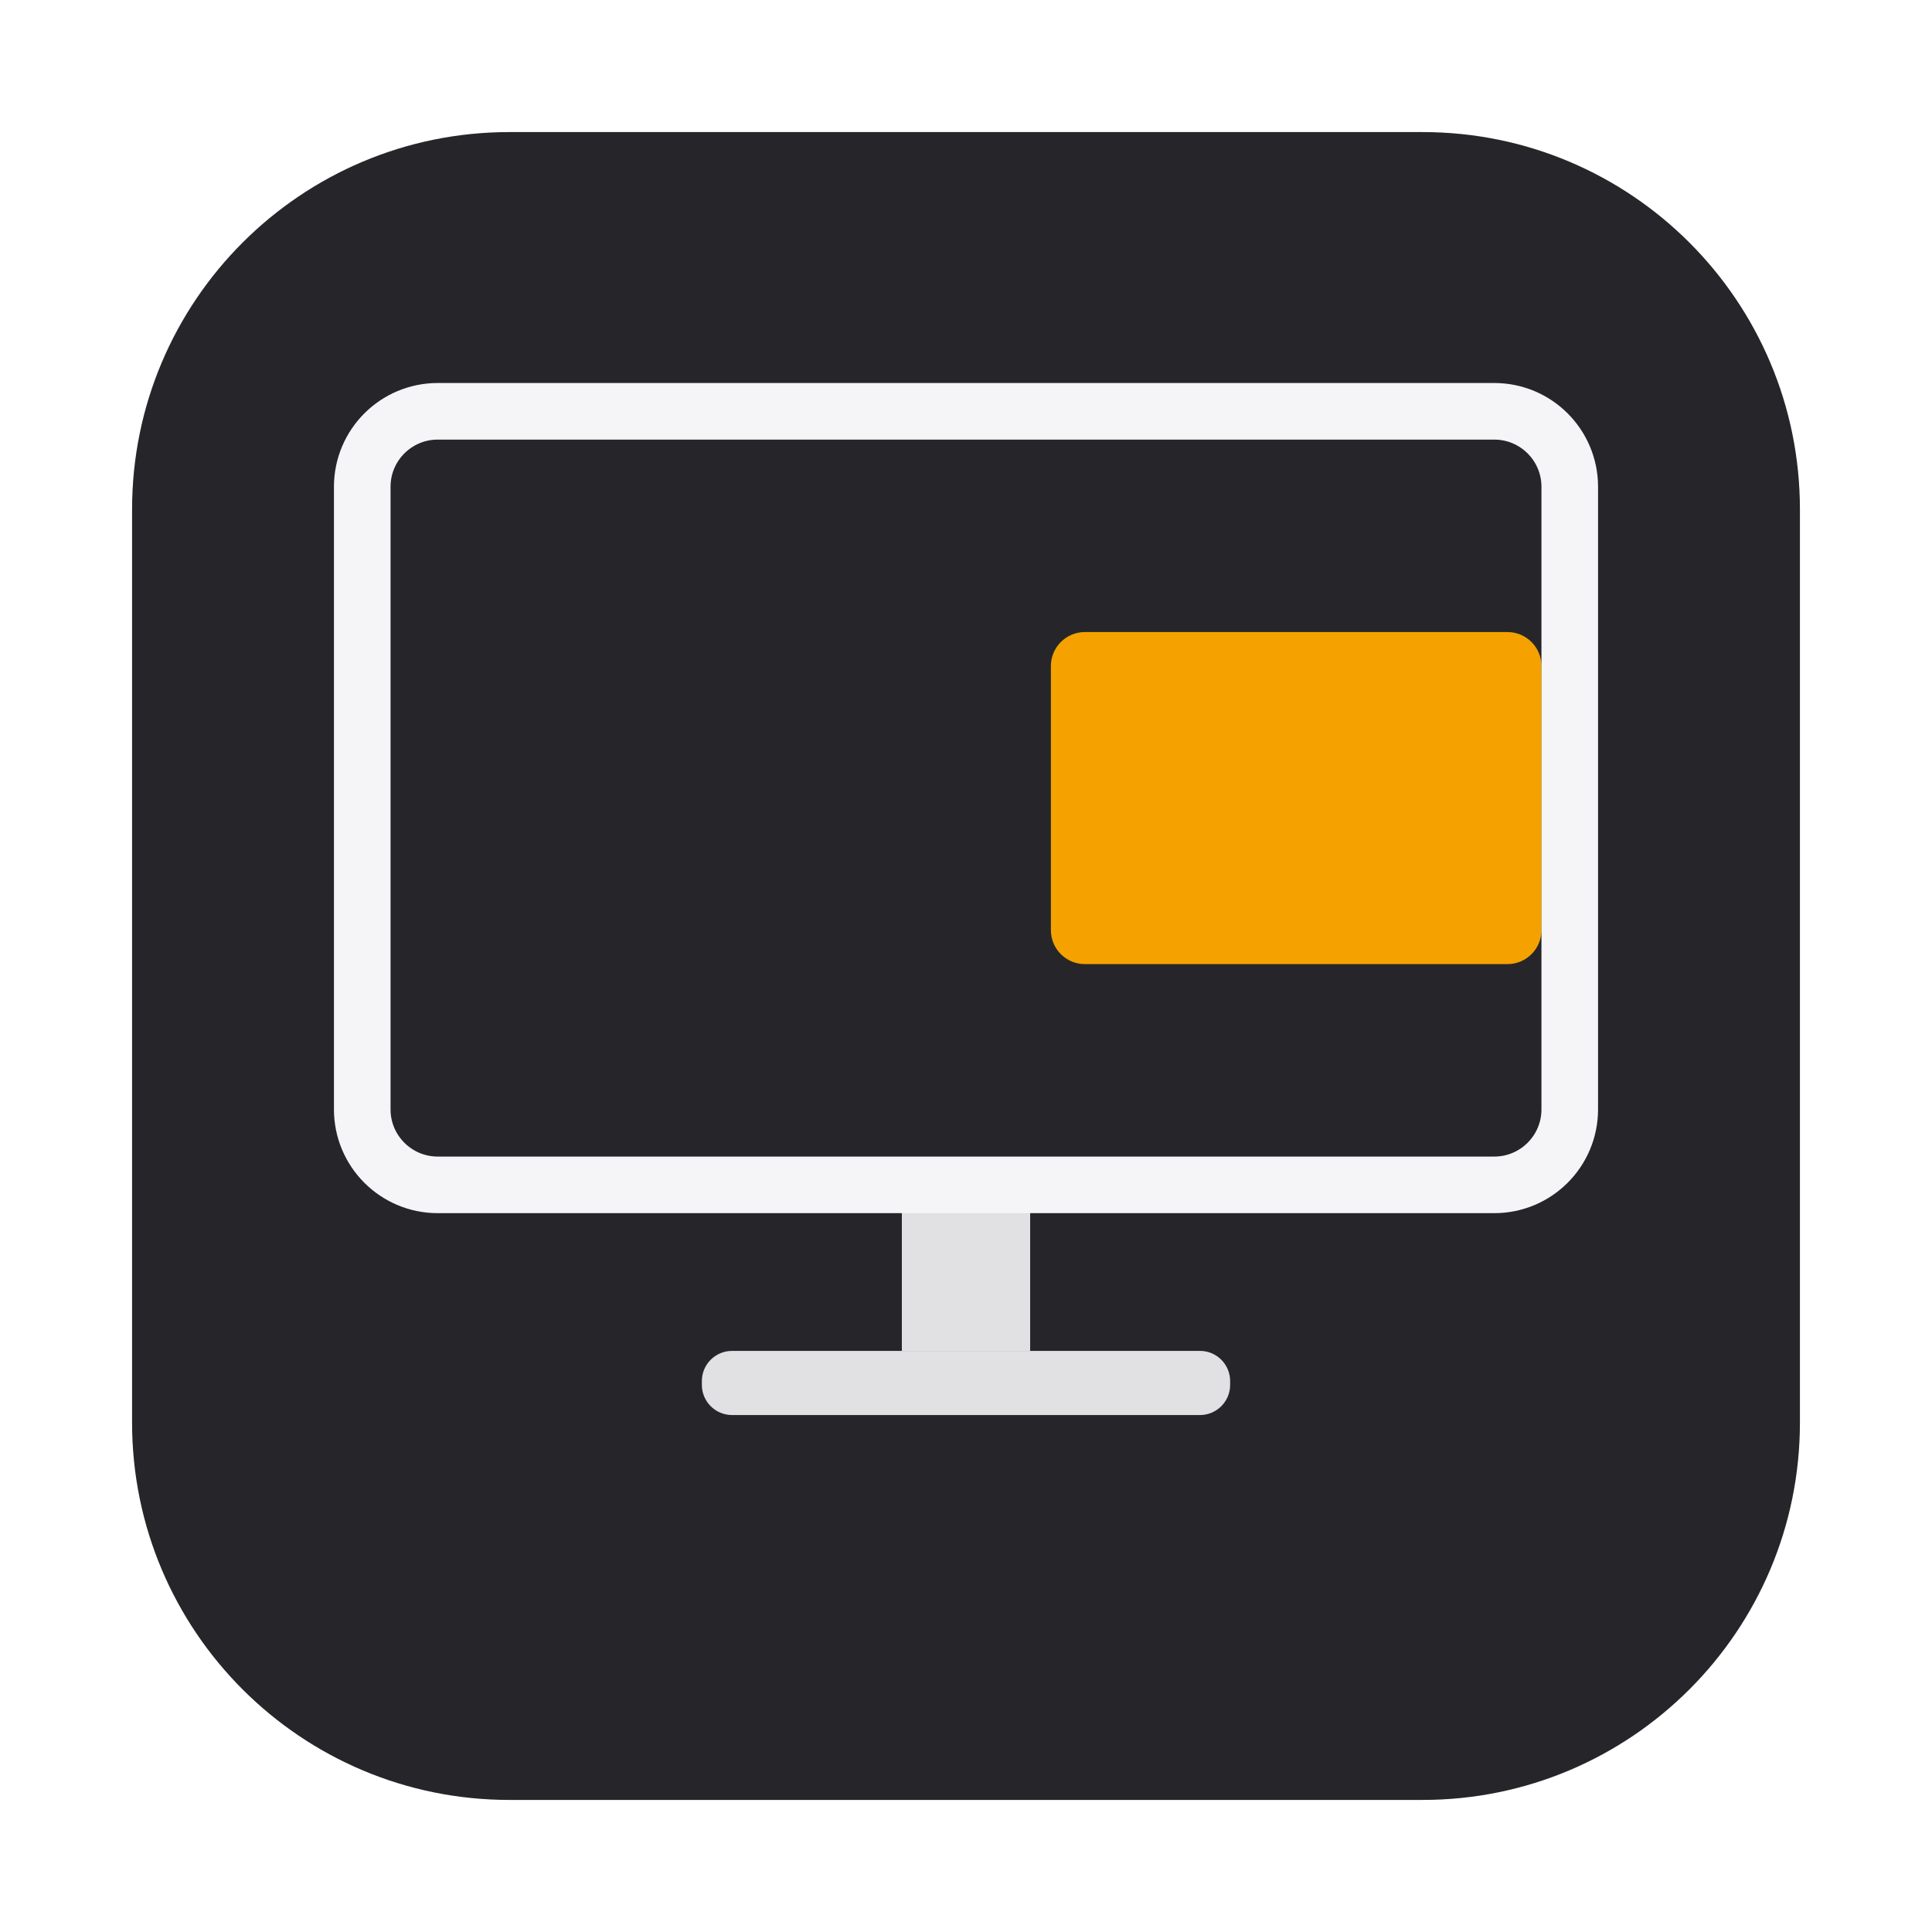
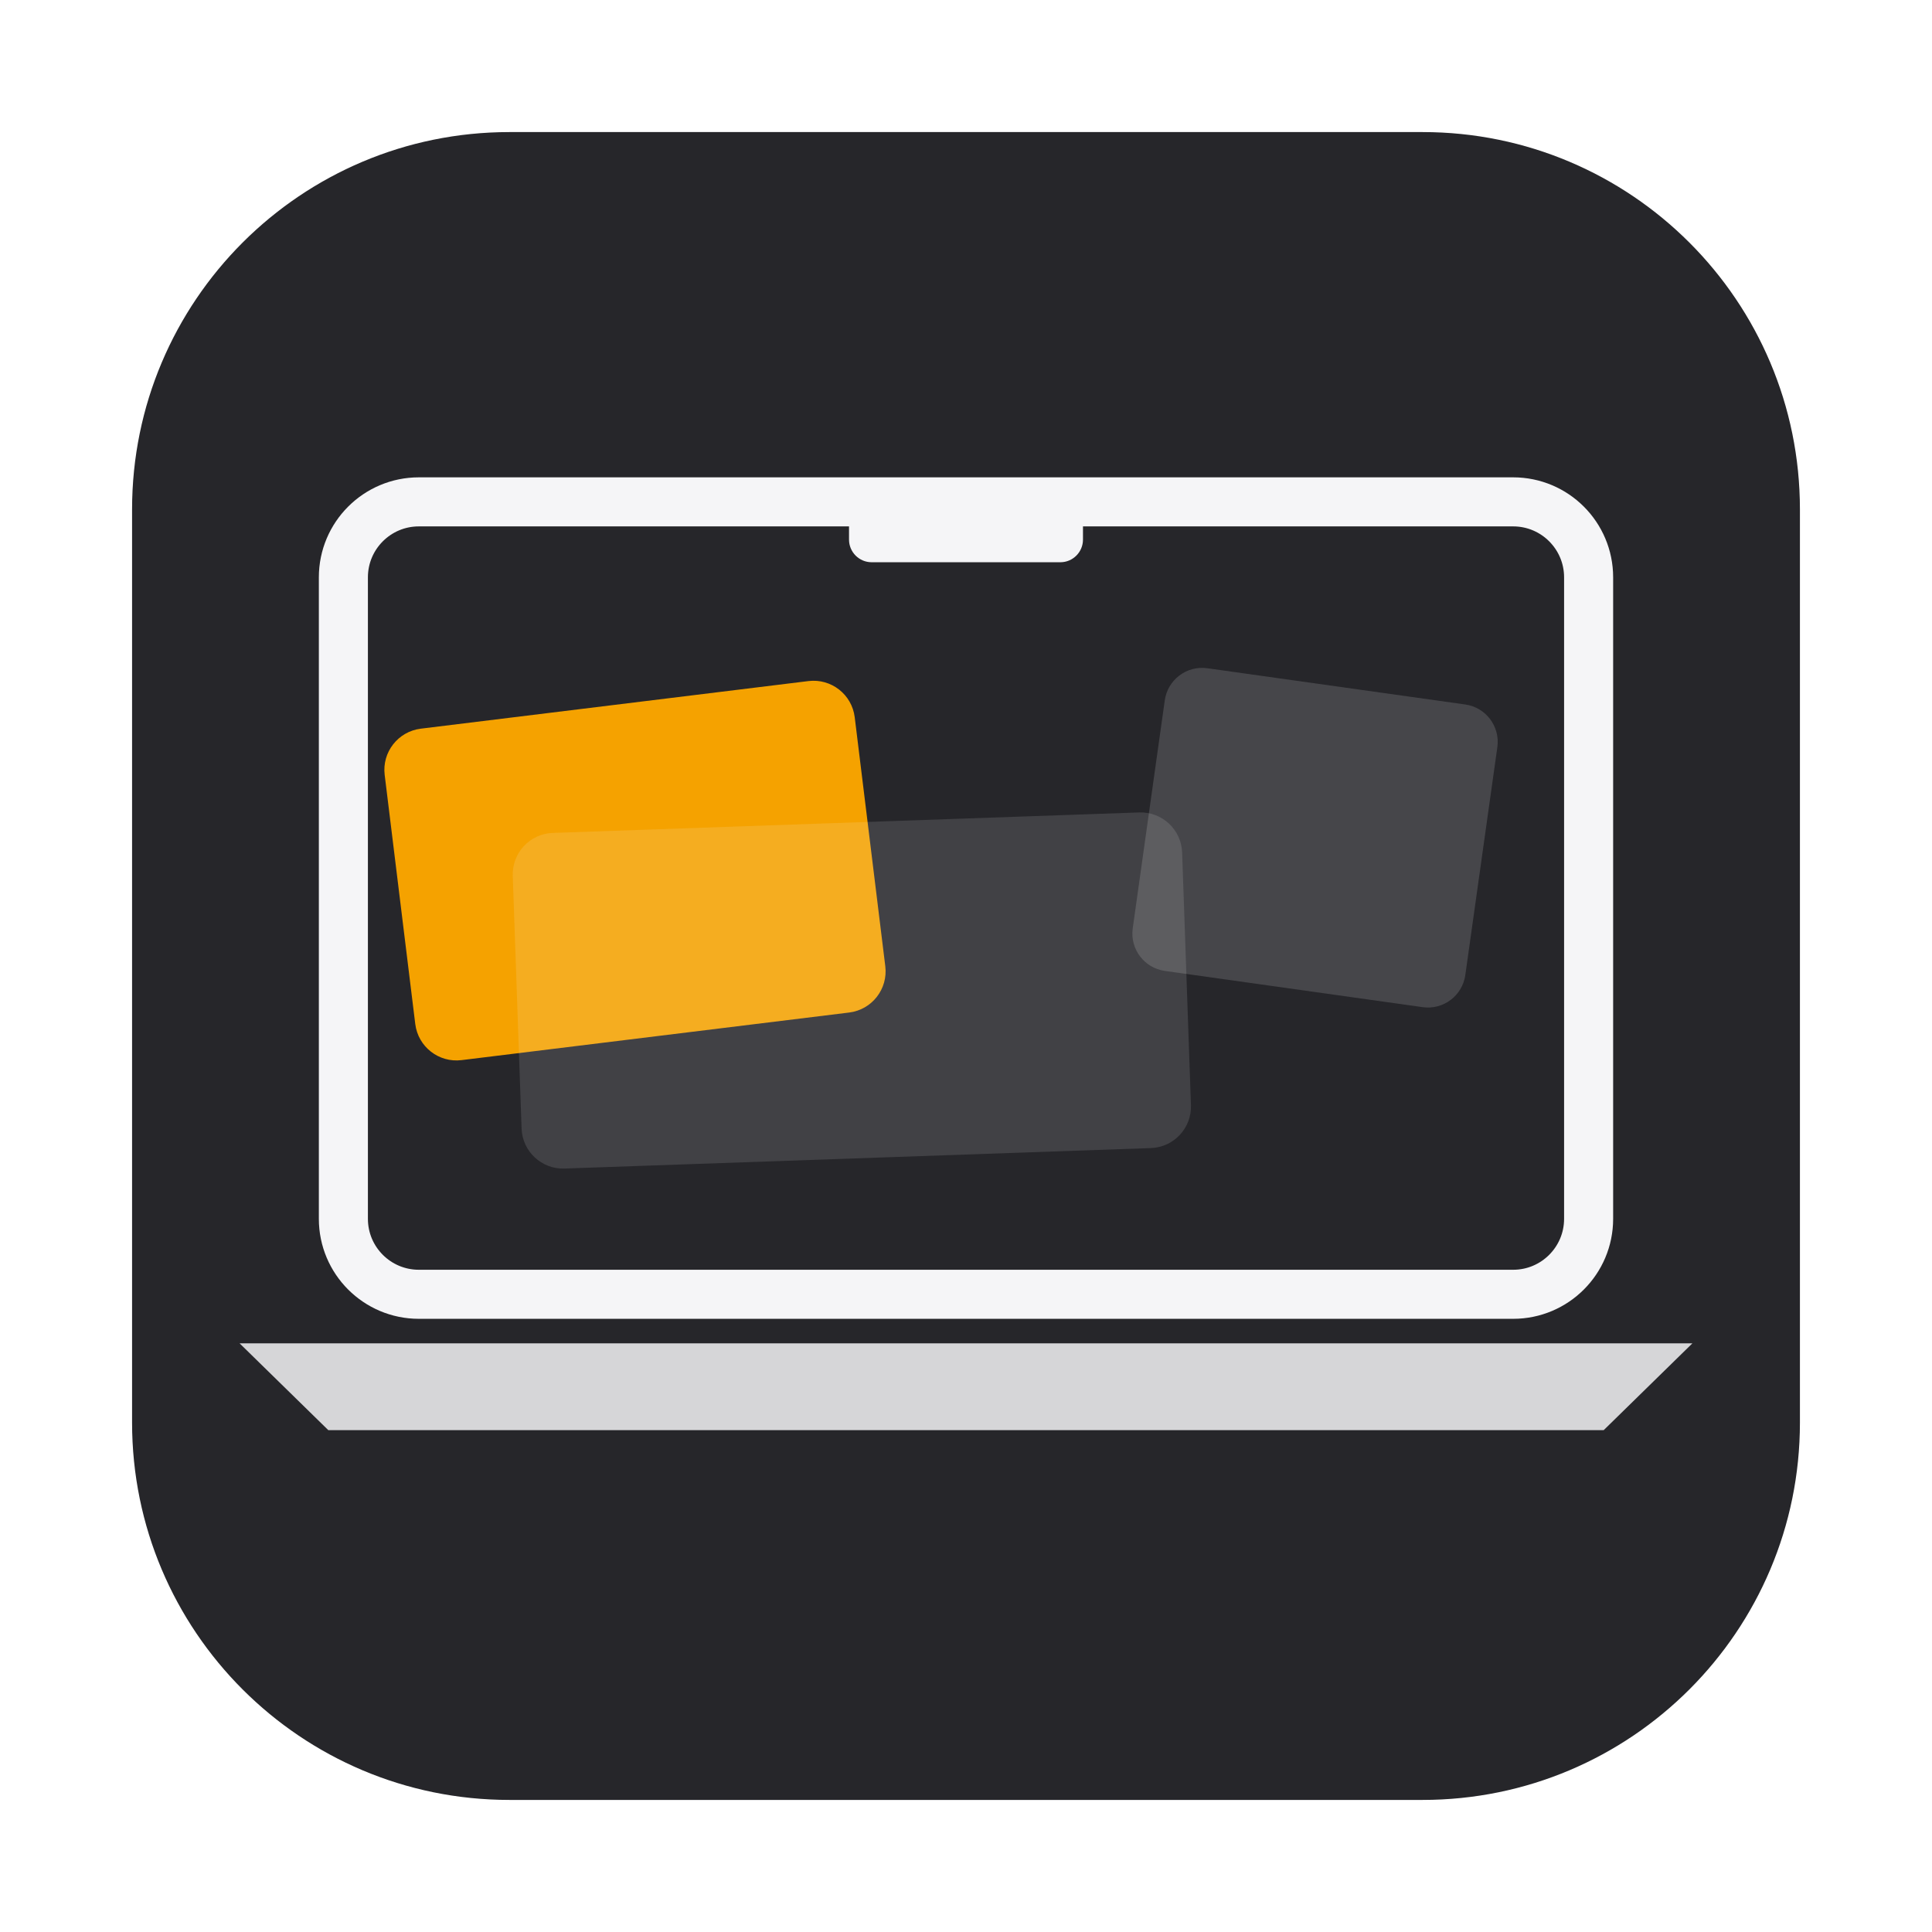
<svg xmlns="http://www.w3.org/2000/svg" viewBox="0 0 1024 1024">
  <rect x="70" y="70" width="884" height="884" rx="200" fill="#26262A" />
-   <rect x="557" y="335" width="260" height="176" rx="18" fill="#F5A200" />
-   <rect x="192" y="218" width="640" height="410" rx="40" stroke="#F5F5F7" stroke-width="30" fill="none" />
-   <rect x="478" y="640" width="68" height="76" fill="#F5F5F7" opacity="0.9" />
-   <rect x="372" y="716" width="280" height="34" rx="16" fill="#F5F5F7" opacity="0.9" />
+   <rect x="608" y="363" width="178" height="162" rx="20" fill="#F5F5F7" opacity="0.16" transform="rotate(8 697 444)" />
+   <rect x="211" y="373" width="251" height="177" rx="22" fill="#F5A200" transform="rotate(-7 336 461)" />
+   <rect x="274" y="436" width="355" height="178" rx="22" fill="#F5F5F7" opacity="0.13" transform="rotate(-2 451 525)" />
+   <rect x="182" y="266" width="660" height="420" rx="40" stroke="#F5F5F7" stroke-width="26" fill="none" />
+   <path d="M450 266 h124 v20 a12 12 0 0 1 -12 12 h-100 a12 12 0 0 1 -12 -12 z" fill="#F5F5F7" />
+   <path d="M127 712 h770 l-47 46 h-676 z" fill="#F5F5F7" opacity="0.85" />
</svg>
